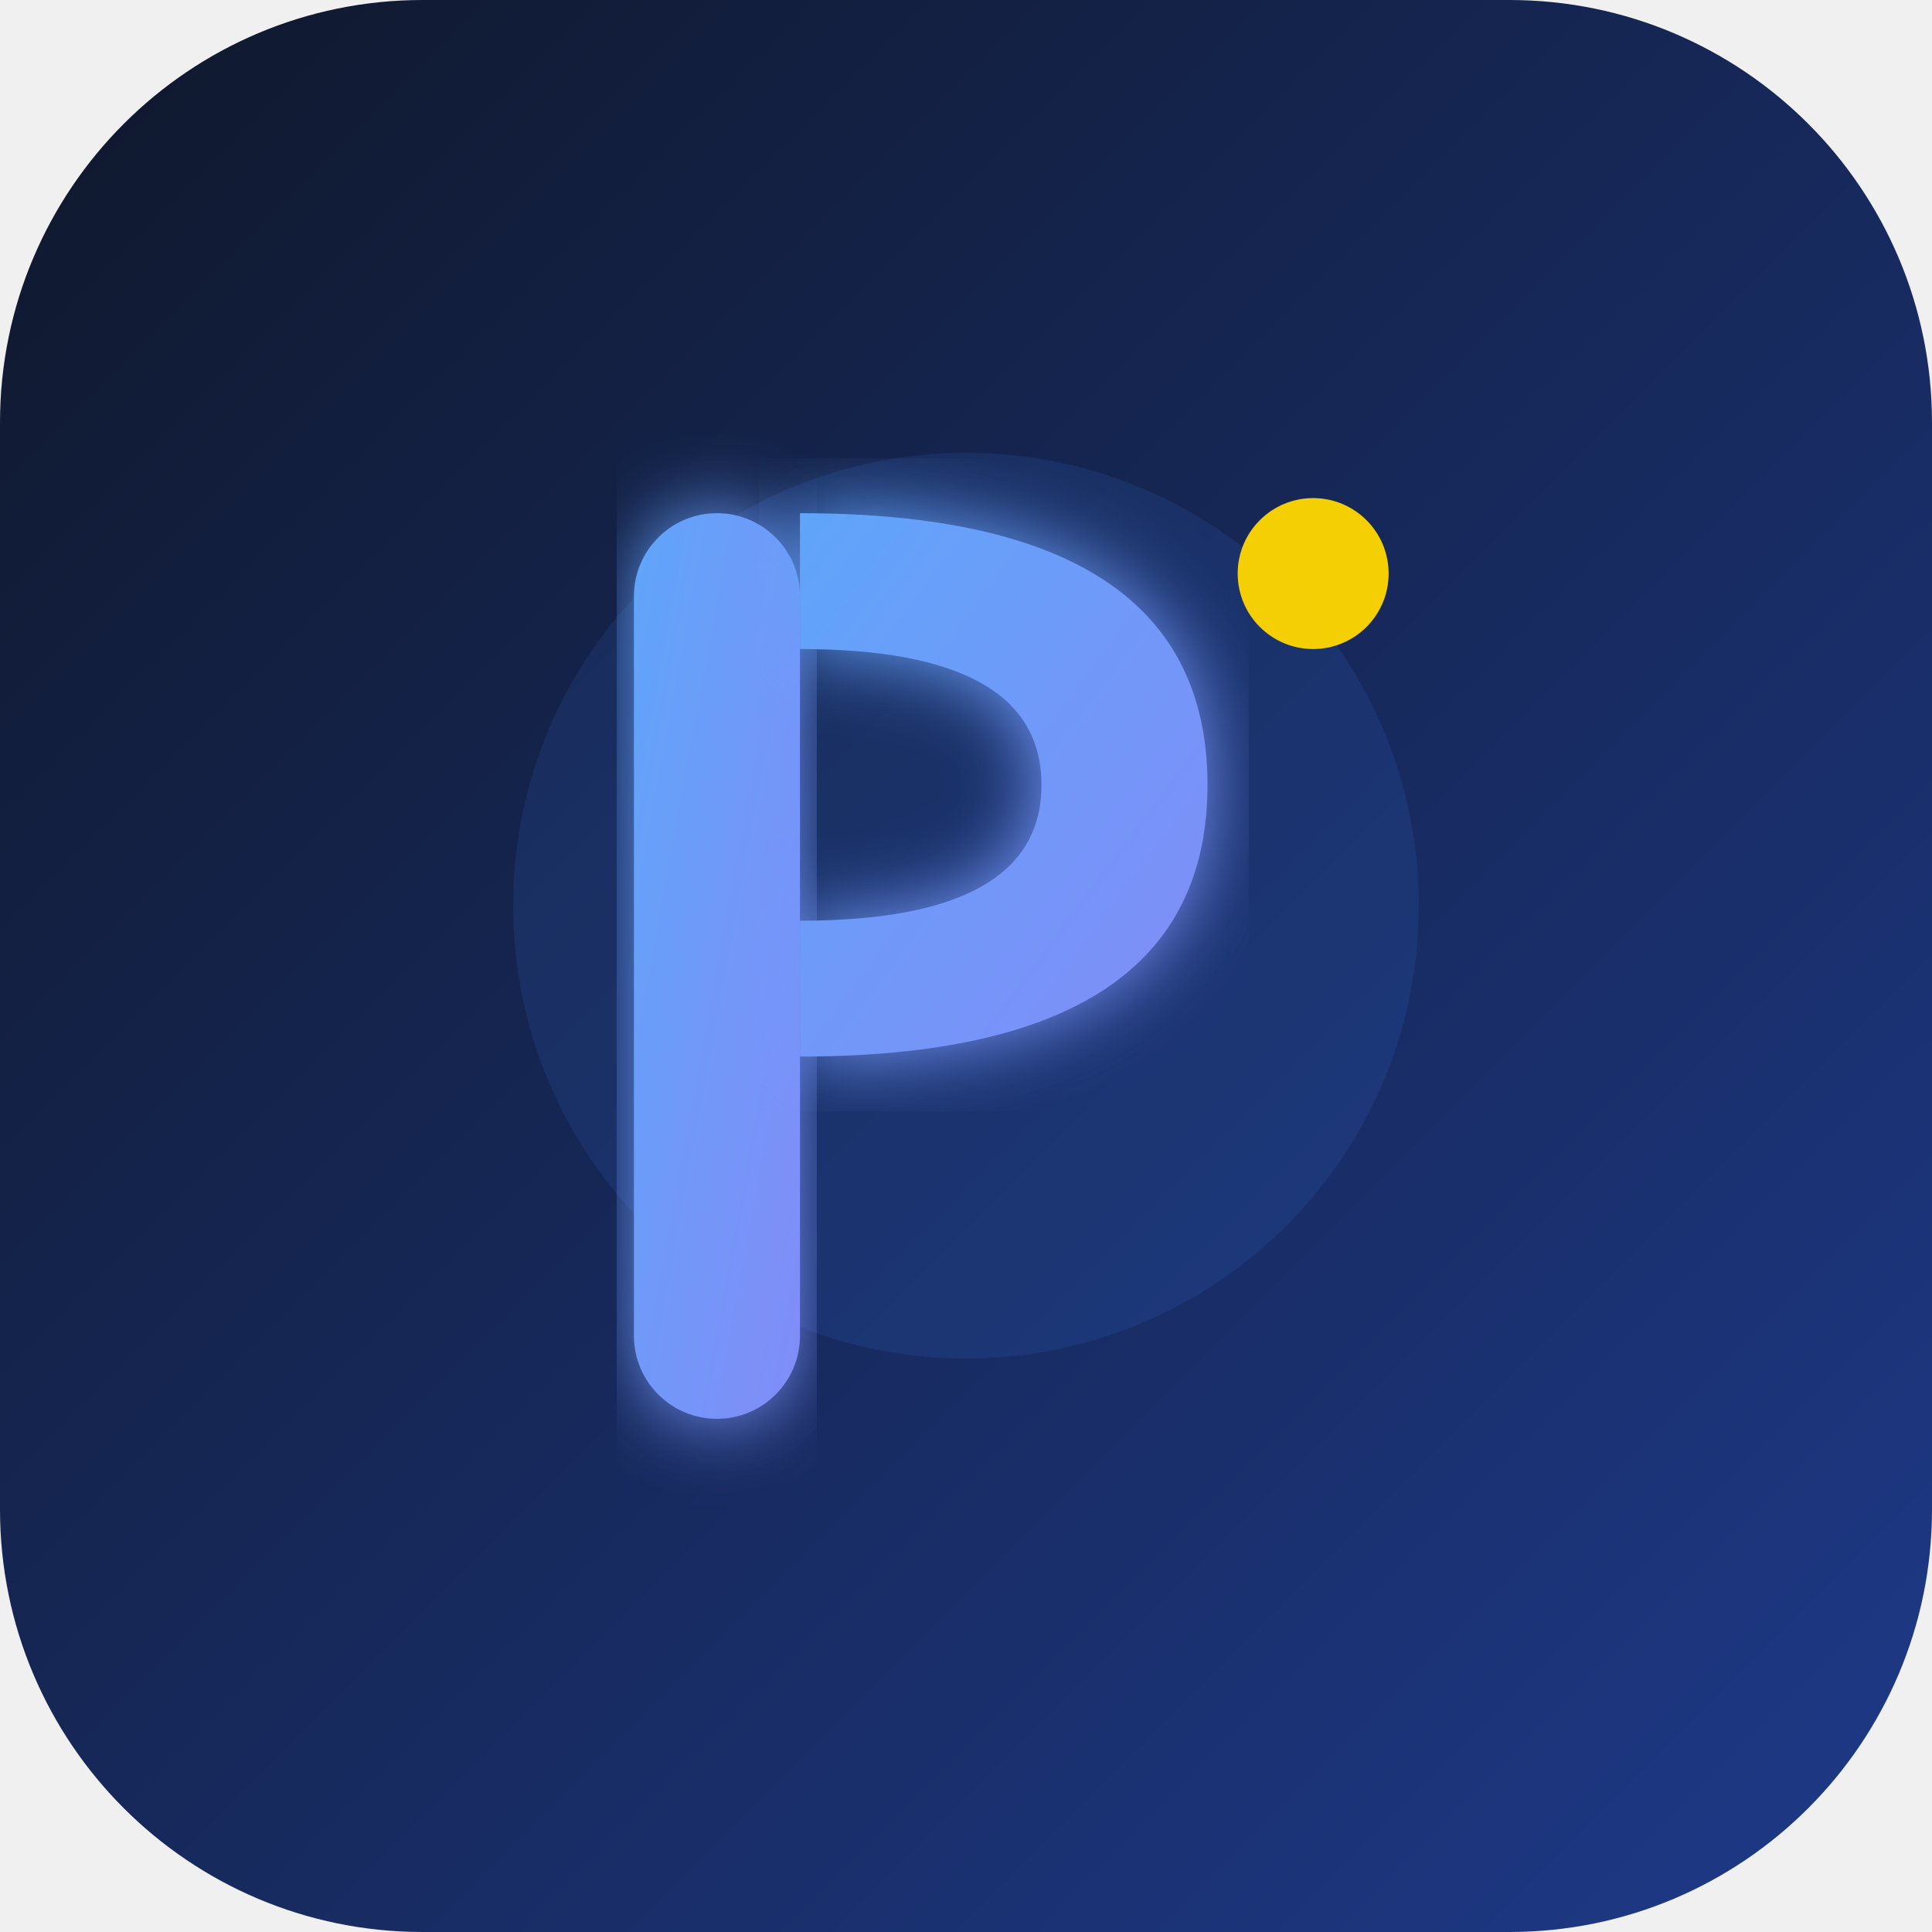
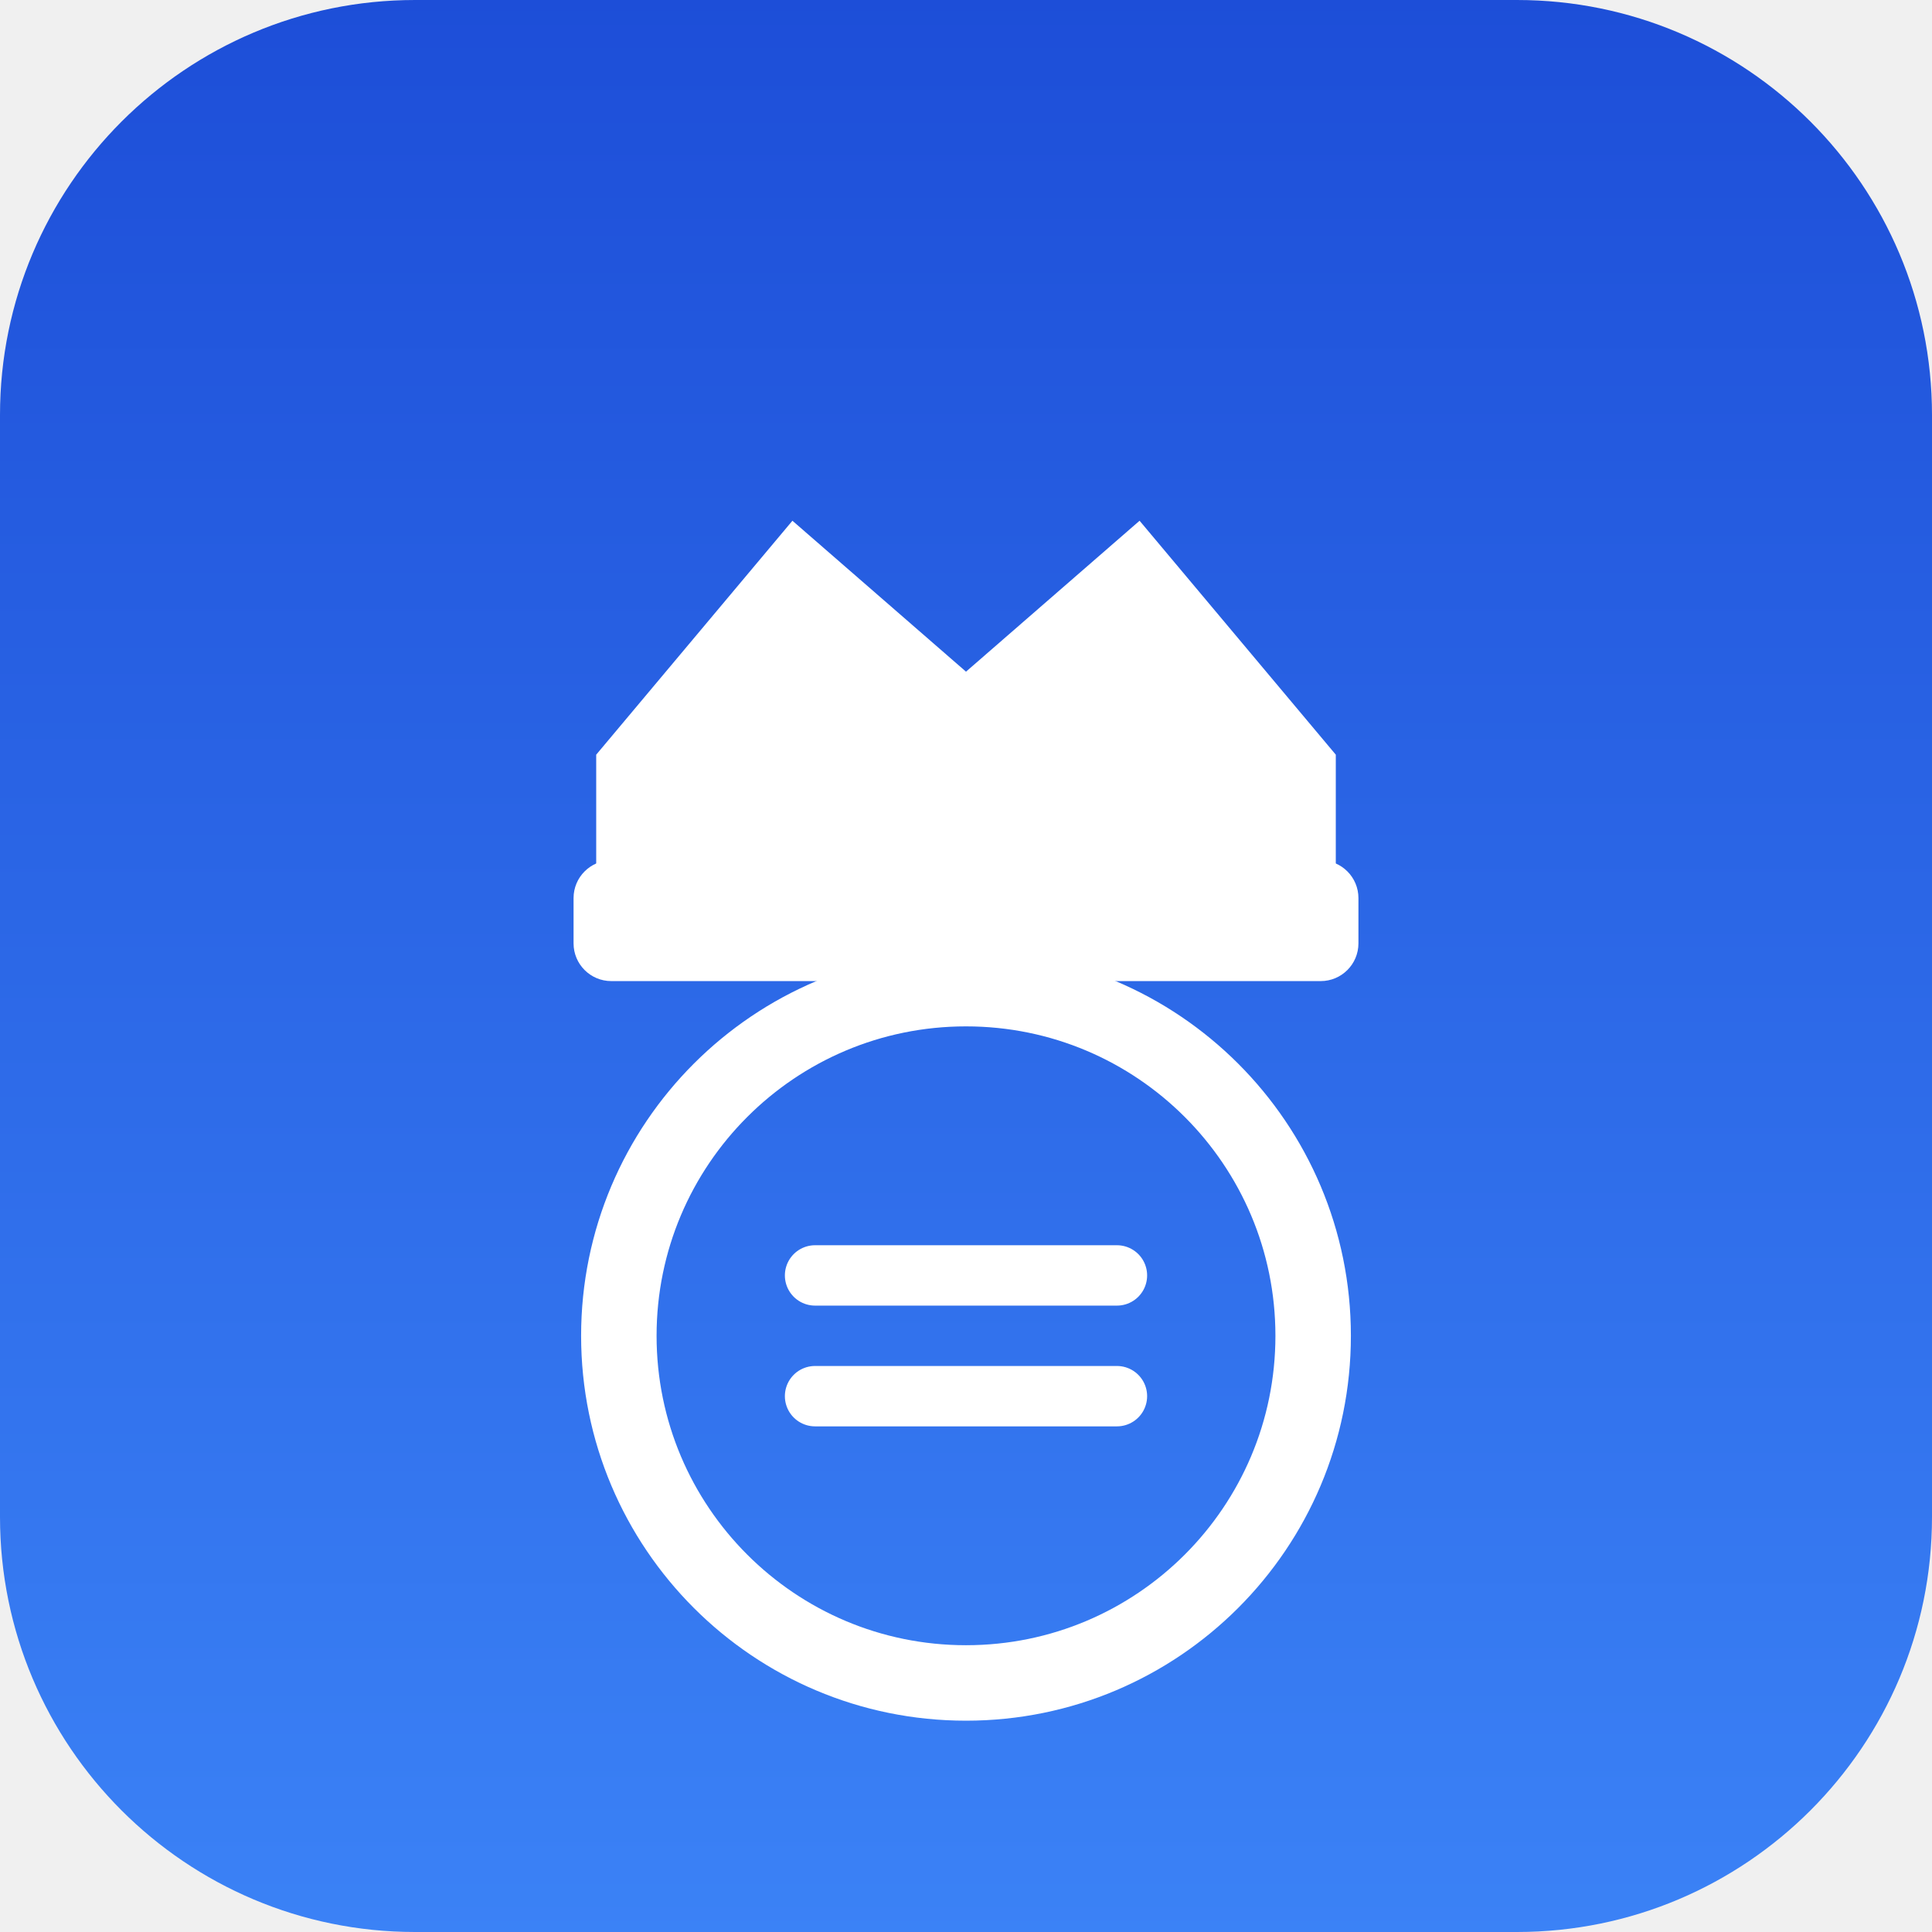
<svg xmlns="http://www.w3.org/2000/svg" viewBox="0 0 512 512" fill="none">
  <defs>
-     <linearGradient id="bg" x1="0" y1="0" x2="1" y2="1">
-       <stop offset="0%" stop-color="#0f172a" />
-       <stop offset="100%" stop-color="#1e3a8a" />
+     <linearGradient id="bg" x1="0" y1="0" x2="0" y2="1">
+       <stop offset="0%" stop-color="#1d4ed8" />
+       <stop offset="100%" stop-color="#3b82f6" />
    </linearGradient>
-     <linearGradient id="ic" x1="0" y1="0" x2="1" y2="1">
-       <stop offset="0%" stop-color="#60a5fa" />
-       <stop offset="100%" stop-color="#818cf8" />
-     </linearGradient>
-     <filter id="glow">
-       <feGaussianBlur stdDeviation="10" result="blur" />
-       <feMerge>
-         <feMergeNode in="blur" />
-         <feMergeNode in="SourceGraphic" />
-       </feMerge>
-     </filter>
  </defs>
-   <rect width="512" height="512" rx="112" fill="url(#bg)" />
-   <circle cx="256" cy="240" r="120" fill="#3b82f6" opacity="0.12" />
-   <rect x="168" y="136" width="44" height="240" rx="22" fill="url(#ic)" filter="url(#glow)" />
-   <path d="M212 136 Q320 136 320 208 Q320 280 212 280 L212 244 Q276 244 276 208 Q276 172 212 172 Z" fill="url(#ic)" filter="url(#glow)" />
-   <circle cx="348" cy="152" r="20" fill="#ffd700" opacity="0.95" />
+   <rect width="512" height="512" rx="110" fill="url(#bg)" />
+   <path d="M 158,238 L 158,200 L 210,138 L 256,178 L 302,138 L 354,200 L 354,238 Z" fill="white" opacity="1" />
+   <rect x="152" y="228" width="208" height="32" rx="10" fill="white" />
+   <circle cx="256" cy="354" r="92" fill="none" stroke="white" stroke-width="20" />
+   <line x1="216" y1="338" x2="296" y2="338" stroke="white" stroke-width="16" stroke-linecap="round" />
+   <line x1="216" y1="370" x2="296" y2="370" stroke="white" stroke-width="16" stroke-linecap="round" />
</svg>
